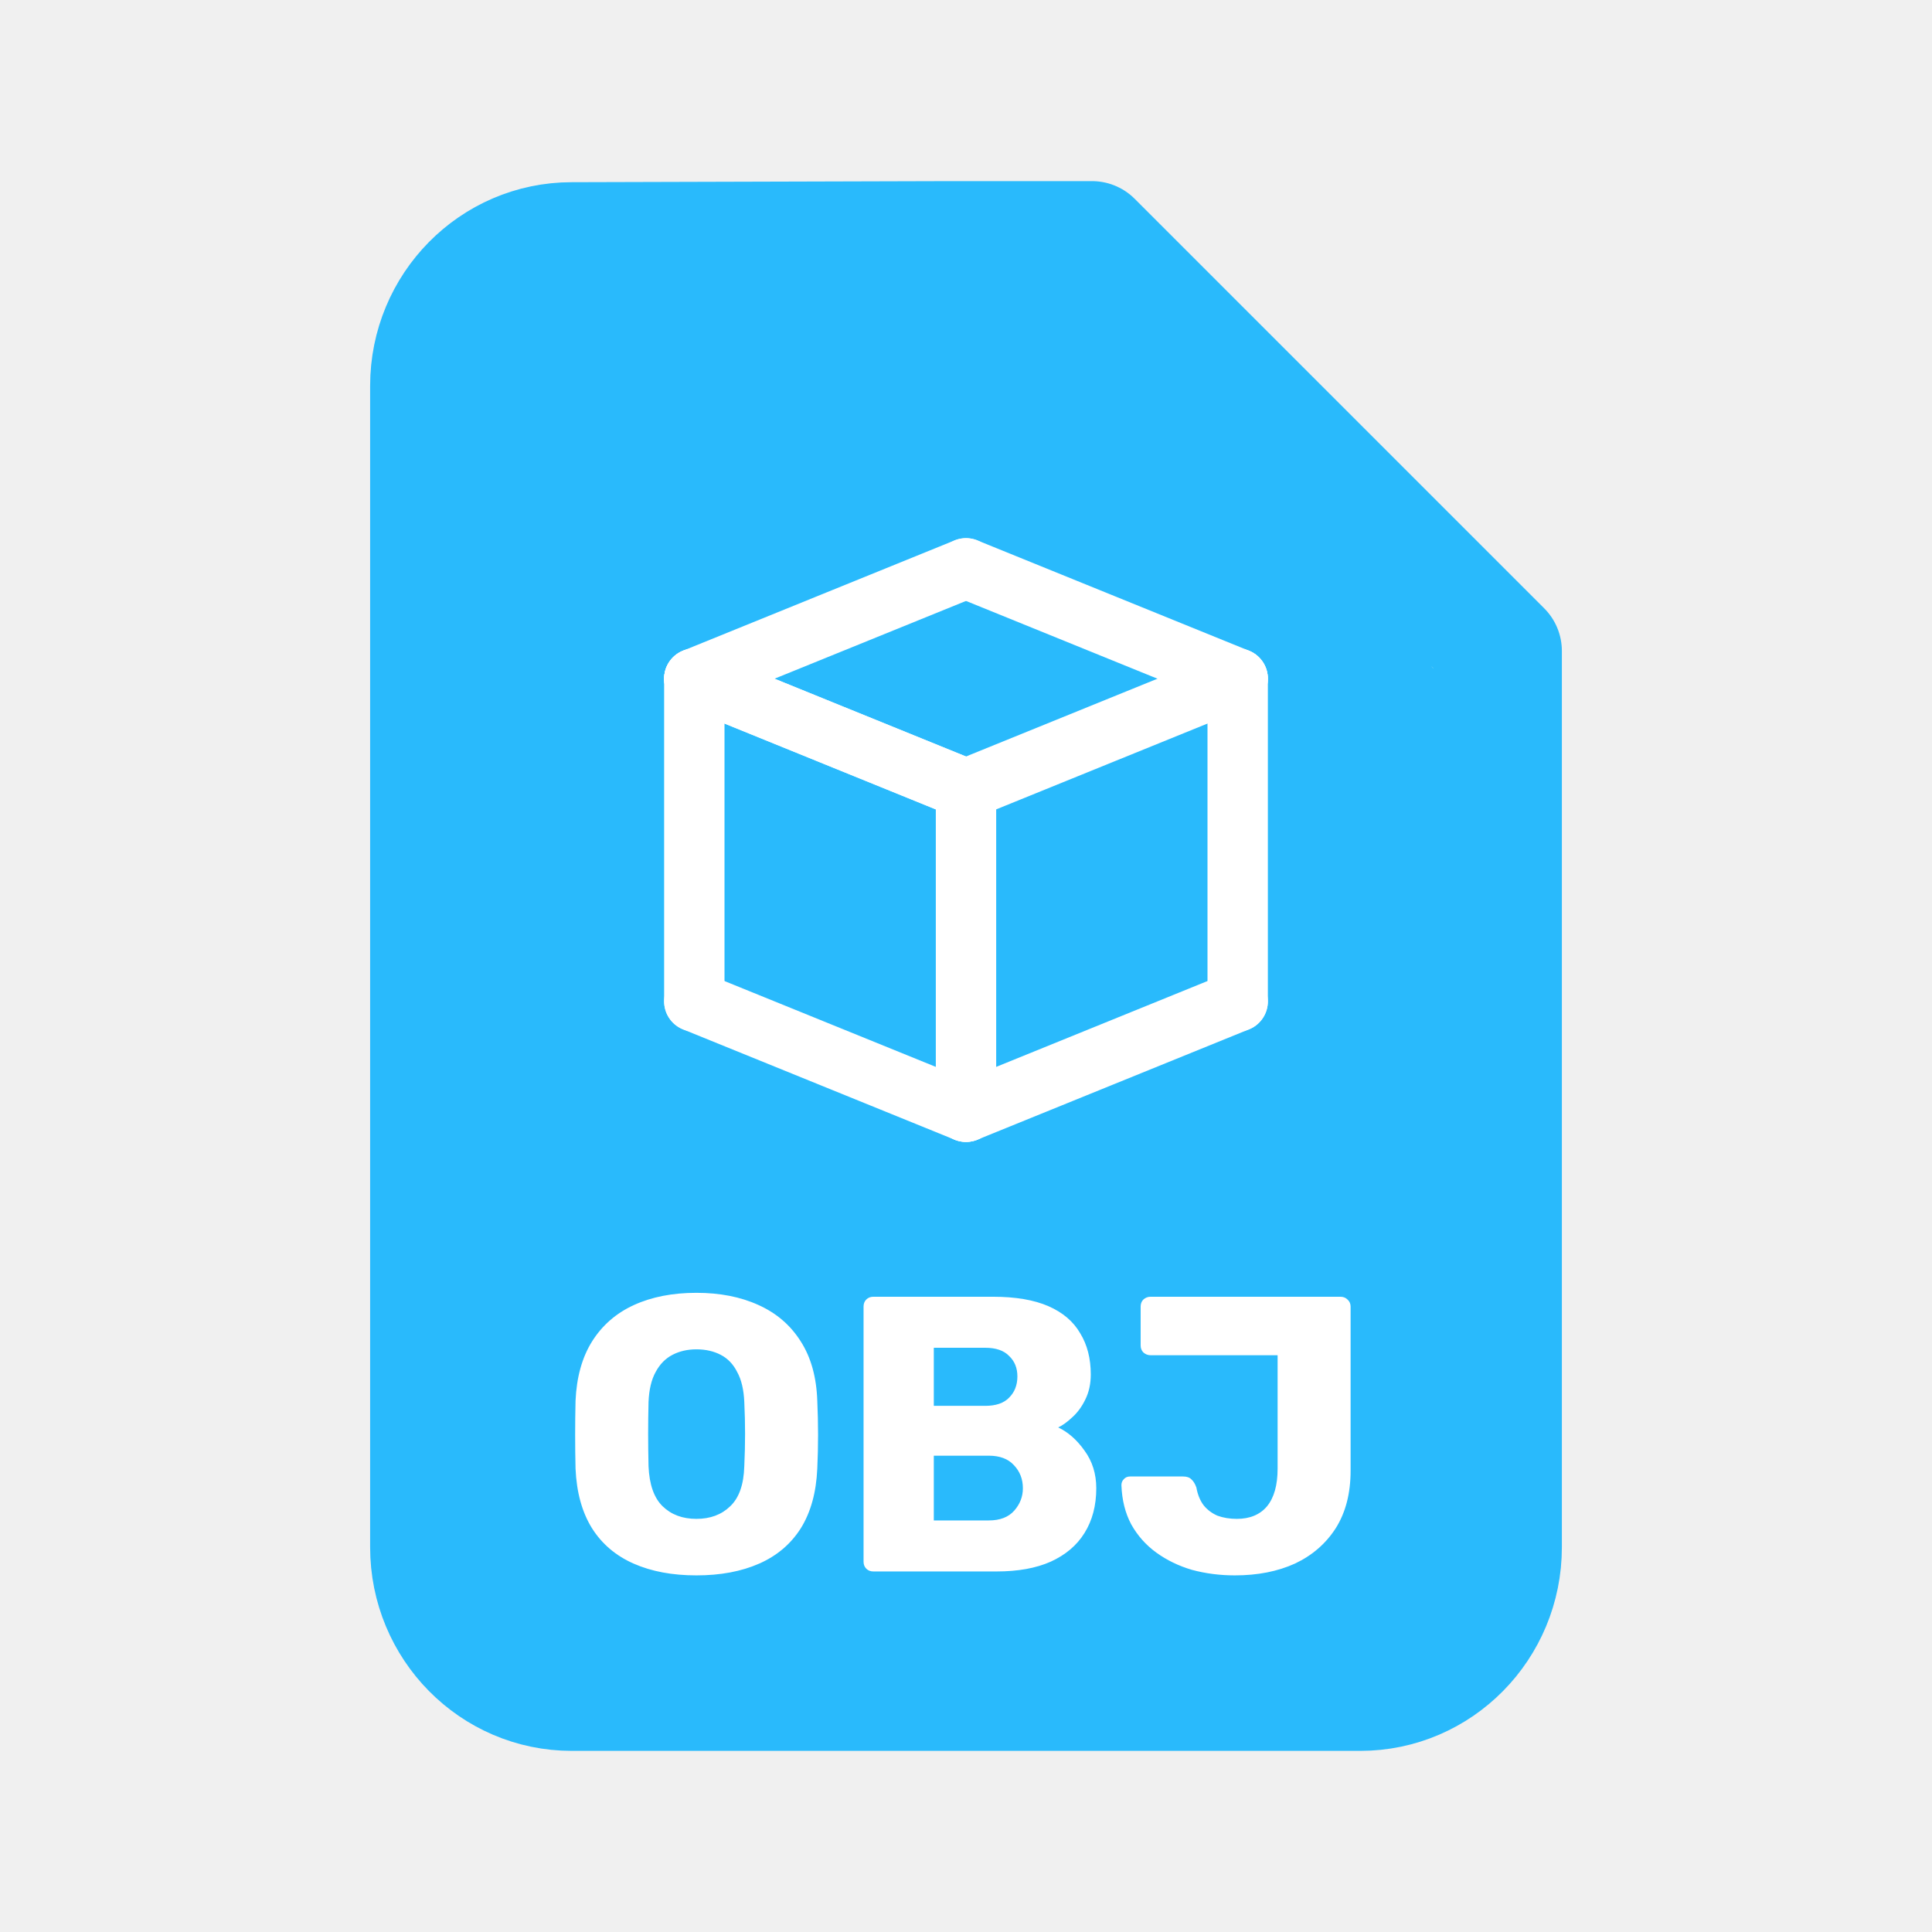
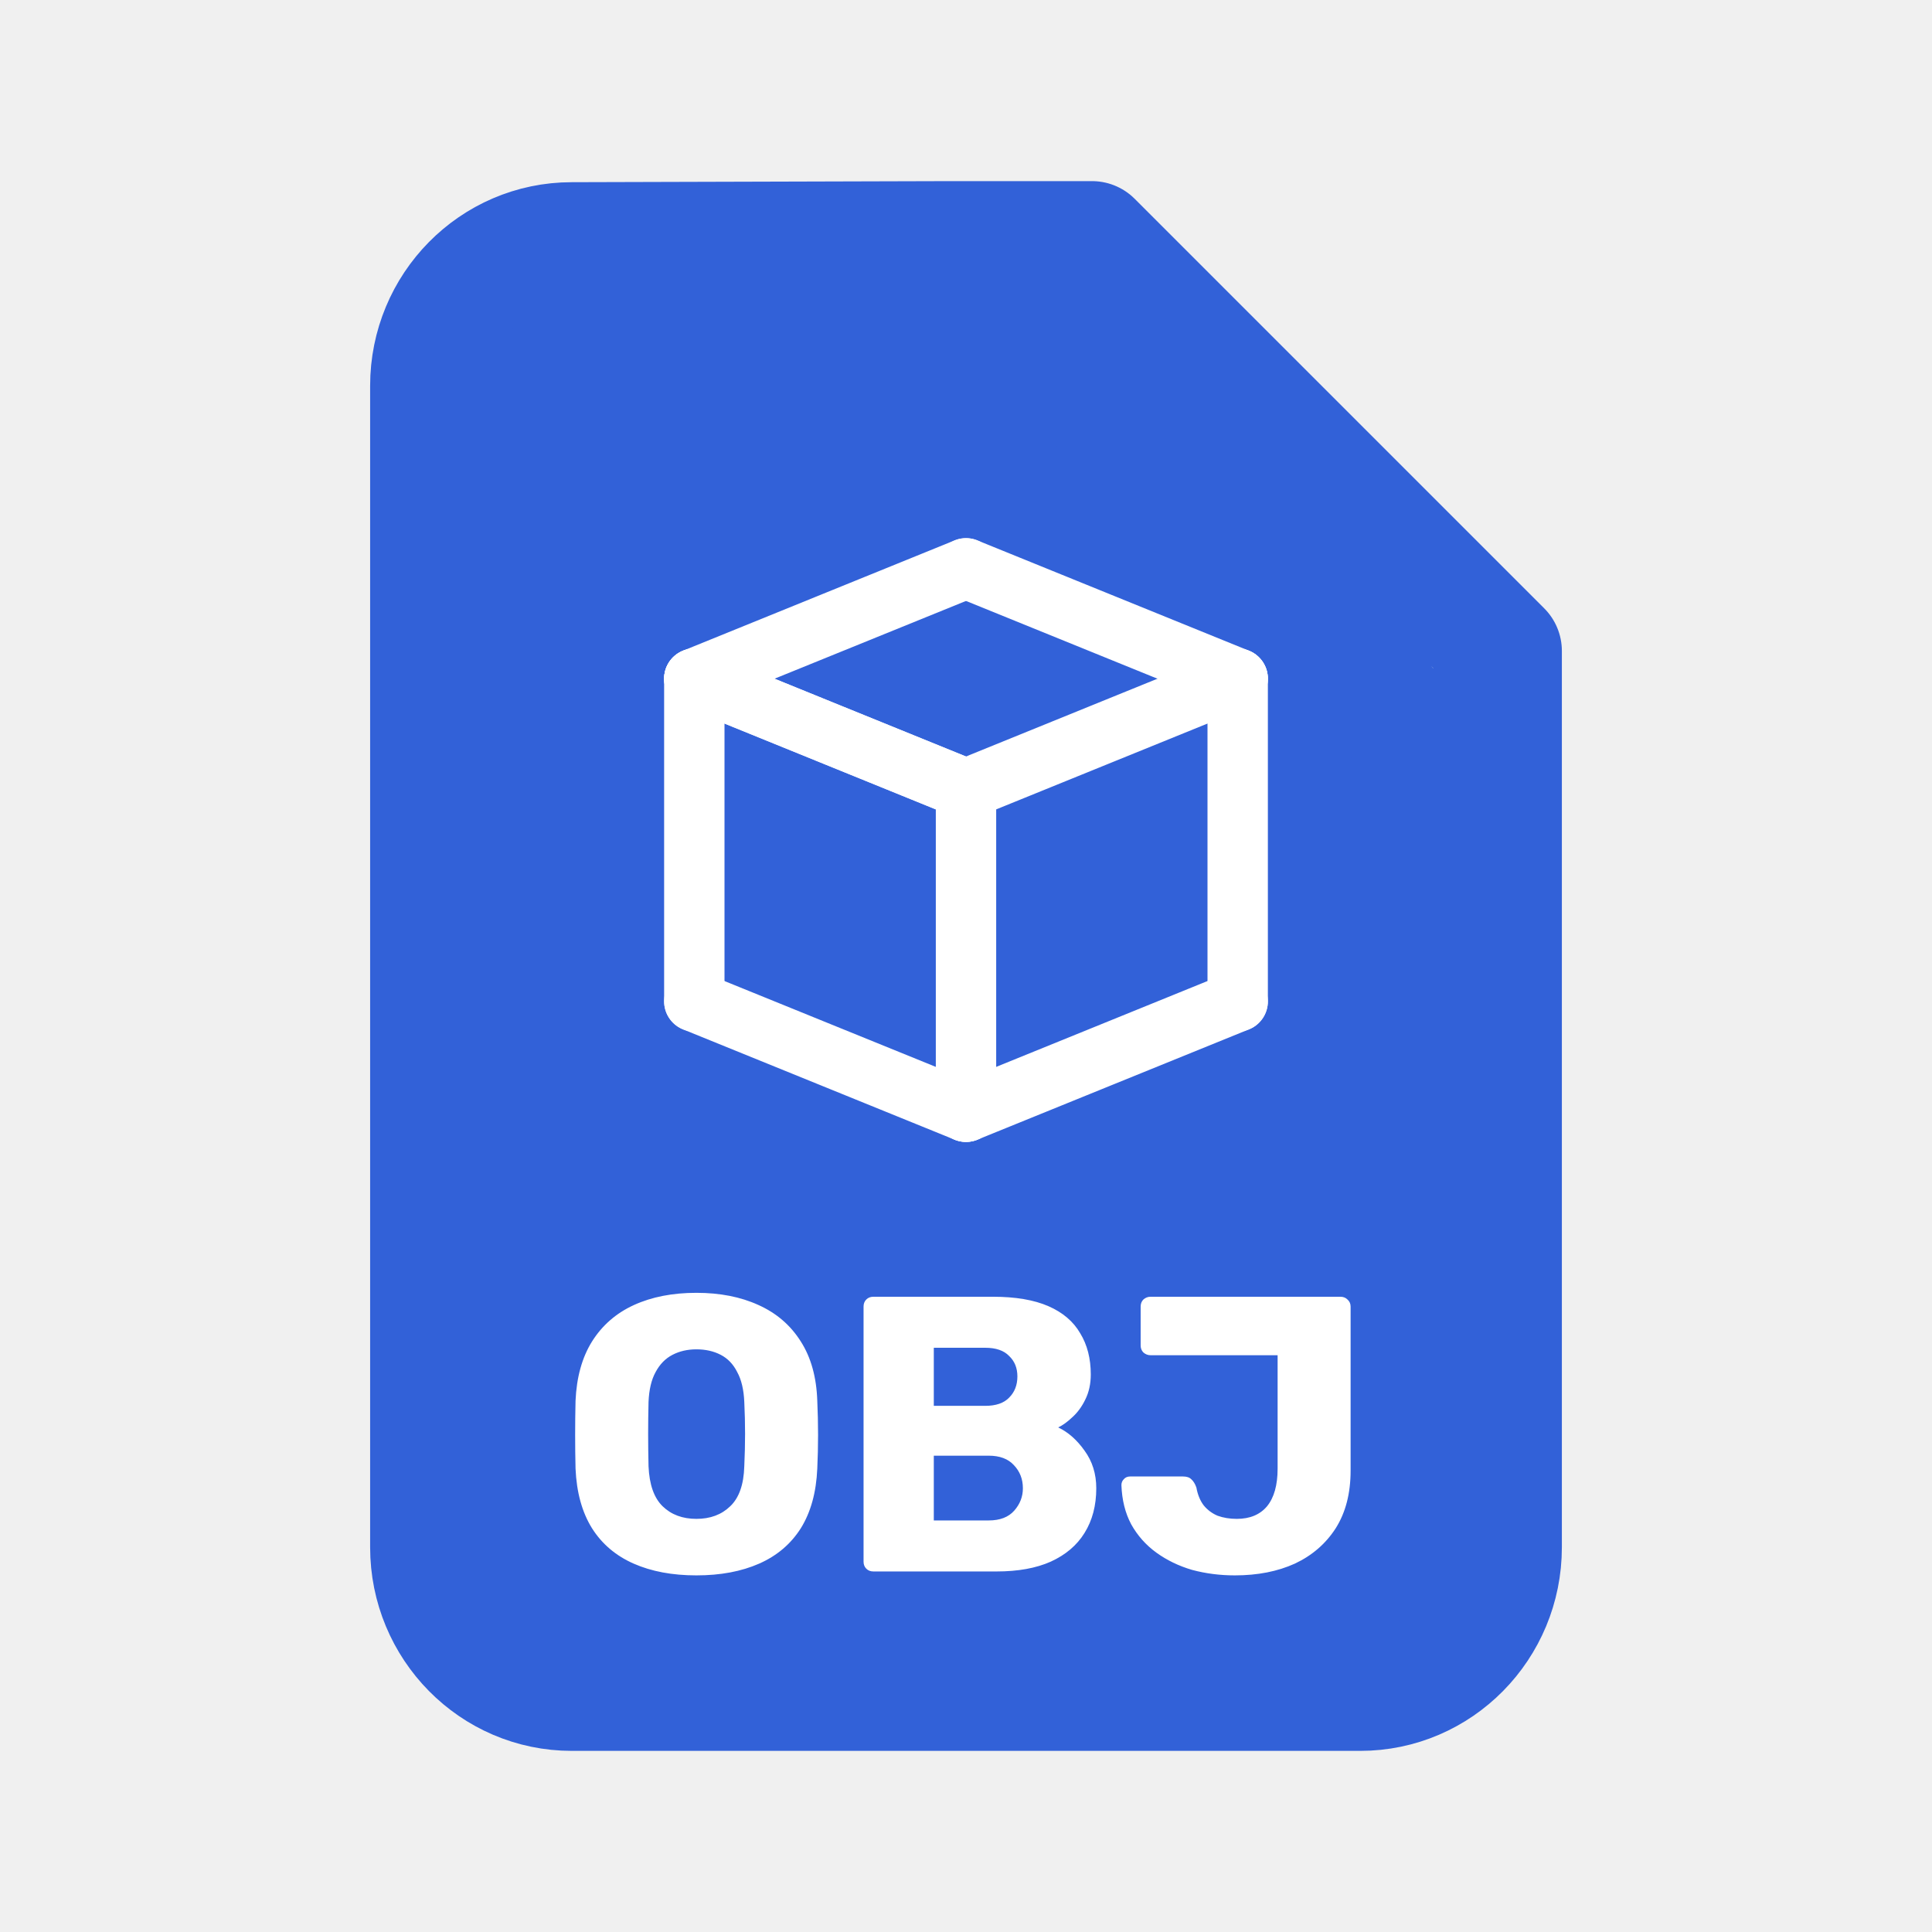
<svg xmlns="http://www.w3.org/2000/svg" width="128" height="128" viewBox="0 0 128 128" fill="none">
-   <path d="M99.478 102.512C99.478 107.752 95.289 112 90.121 112H37.879C32.711 112 28.522 107.752 28.522 102.512V25.558C28.522 20.318 32.711 16.071 37.879 16.071L62.956 16C68.155 16 67.857 17.287 67.857 22.558L78.076 31.044L93.099 48.238C99.597 48.238 99.478 49.051 99.478 54.321V102.512Z" fill="#29BAFC" />
-   <path d="M62.956 16H72.348L99.478 43.13V54.321M62.956 16L37.879 16.071C32.711 16.071 28.522 20.318 28.522 25.558V102.512C28.522 107.752 32.711 112 37.879 112H90.121C95.289 112 99.478 107.752 99.478 102.512V54.321M62.956 16C68.155 16 67.857 17.287 67.857 22.558L78.076 31.044L93.099 48.238C99.597 48.238 99.478 49.051 99.478 54.321" stroke="#29BAFC" stroke-width="8" stroke-linecap="round" stroke-linejoin="round" />
+   <path d="M99.478 102.512C99.478 107.752 95.289 112 90.121 112H37.879C32.711 112 28.522 107.752 28.522 102.512V25.558C28.522 20.318 32.711 16.071 37.879 16.071L62.956 16C68.155 16 67.857 17.287 67.857 22.558L78.076 31.044L93.099 48.238C99.597 48.238 99.478 49.051 99.478 54.321V102.512Z" fill="#3261D8" />
+   <path d="M62.956 16H72.348L99.478 43.13V54.321M62.956 16L37.879 16.071C32.711 16.071 28.522 20.318 28.522 25.558V102.512C28.522 107.752 32.711 112 37.879 112H90.121C95.289 112 99.478 107.752 99.478 102.512V54.321M62.956 16C68.155 16 67.857 17.287 67.857 22.558L78.076 31.044L93.099 48.238C99.597 48.238 99.478 49.051 99.478 54.321" stroke="#3261D8" stroke-width="8" stroke-linecap="round" stroke-linejoin="round" />
  <path d="M46.139 104.373C44.544 104.373 43.157 104.113 41.979 103.593C40.8 103.073 39.882 102.293 39.223 101.253C38.564 100.195 38.2 98.878 38.131 97.301C38.114 96.555 38.105 95.81 38.105 95.065C38.105 94.319 38.114 93.565 38.131 92.803C38.2 91.243 38.564 89.934 39.223 88.877C39.899 87.802 40.826 86.996 42.005 86.459C43.184 85.921 44.562 85.653 46.139 85.653C47.699 85.653 49.068 85.921 50.247 86.459C51.443 86.996 52.379 87.802 53.055 88.877C53.731 89.934 54.095 91.243 54.147 92.803C54.181 93.565 54.199 94.319 54.199 95.065C54.199 95.81 54.181 96.555 54.147 97.301C54.078 98.878 53.714 100.195 53.055 101.253C52.396 102.293 51.477 103.073 50.299 103.593C49.12 104.113 47.733 104.373 46.139 104.373ZM46.139 100.629C47.057 100.629 47.803 100.351 48.375 99.797C48.964 99.242 49.276 98.358 49.311 97.145C49.346 96.382 49.363 95.663 49.363 94.987C49.363 94.311 49.346 93.609 49.311 92.881C49.276 92.066 49.12 91.407 48.843 90.905C48.583 90.385 48.219 90.003 47.751 89.761C47.283 89.518 46.745 89.397 46.139 89.397C45.55 89.397 45.021 89.518 44.553 89.761C44.085 90.003 43.712 90.385 43.435 90.905C43.157 91.407 43.002 92.066 42.967 92.881C42.95 93.609 42.941 94.311 42.941 94.987C42.941 95.663 42.95 96.382 42.967 97.145C43.019 98.358 43.331 99.242 43.903 99.797C44.475 100.351 45.22 100.629 46.139 100.629ZM57.863 104.113C57.672 104.113 57.516 104.052 57.395 103.931C57.273 103.809 57.213 103.653 57.213 103.463V86.563C57.213 86.372 57.273 86.216 57.395 86.095C57.516 85.973 57.672 85.913 57.863 85.913H65.793C67.283 85.913 68.505 86.121 69.459 86.537C70.412 86.953 71.114 87.551 71.565 88.331C72.033 89.093 72.267 90.003 72.267 91.061C72.267 91.685 72.145 92.239 71.903 92.725C71.677 93.193 71.391 93.583 71.045 93.895C70.715 94.207 70.403 94.432 70.109 94.571C70.767 94.883 71.348 95.394 71.851 96.105C72.371 96.815 72.631 97.647 72.631 98.601C72.631 99.745 72.371 100.733 71.851 101.565C71.348 102.379 70.603 103.012 69.615 103.463C68.644 103.896 67.448 104.113 66.027 104.113H57.863ZM61.867 100.733H65.507C66.252 100.733 66.815 100.516 67.197 100.083C67.578 99.649 67.769 99.155 67.769 98.601C67.769 97.994 67.569 97.483 67.171 97.067C66.789 96.651 66.235 96.443 65.507 96.443H61.867V100.733ZM61.867 93.141H65.273C65.983 93.141 66.512 92.959 66.859 92.595C67.223 92.231 67.405 91.763 67.405 91.191C67.405 90.636 67.223 90.185 66.859 89.839C66.512 89.475 65.983 89.293 65.273 89.293H61.867V93.141ZM81.811 104.373C80.823 104.373 79.879 104.251 78.977 104.009C78.093 103.749 77.305 103.367 76.611 102.865C75.918 102.362 75.363 101.738 74.947 100.993C74.549 100.247 74.332 99.381 74.297 98.393C74.297 98.237 74.349 98.107 74.453 98.003C74.557 97.881 74.696 97.821 74.869 97.821H78.379C78.622 97.821 78.804 97.881 78.925 98.003C79.064 98.124 79.177 98.306 79.263 98.549C79.35 99.034 79.515 99.433 79.757 99.745C80 100.039 80.303 100.265 80.667 100.421C81.049 100.559 81.473 100.629 81.941 100.629C82.808 100.629 83.475 100.351 83.943 99.797C84.411 99.225 84.645 98.393 84.645 97.301V89.787H76.221C76.048 89.787 75.892 89.726 75.753 89.605C75.632 89.483 75.571 89.327 75.571 89.137V86.563C75.571 86.372 75.632 86.216 75.753 86.095C75.892 85.973 76.048 85.913 76.221 85.913H88.805C88.996 85.913 89.152 85.973 89.273 86.095C89.412 86.216 89.481 86.372 89.481 86.563V97.431C89.481 98.939 89.152 100.213 88.493 101.253C87.835 102.275 86.933 103.055 85.789 103.593C84.645 104.113 83.319 104.373 81.811 104.373Z" fill="white" />
  <path d="M82 44.966L64 52.278" stroke="white" stroke-width="4" stroke-linecap="round" />
  <path d="M82 66.343L64 73.655" stroke="white" stroke-width="4" stroke-linecap="round" />
  <path d="M82 44.966L64 37.655" stroke="white" stroke-width="4" stroke-linecap="round" />
  <path d="M64 73.655V52.278" stroke="white" stroke-width="4" stroke-linecap="round" />
  <path d="M82 66.343V44.966" stroke="white" stroke-width="4" stroke-linecap="round" />
  <path d="M46 44.966L64 52.278" stroke="white" stroke-width="4" stroke-linecap="round" />
  <path d="M46 44.966L64 52.278" stroke="white" stroke-width="4" stroke-linecap="round" />
  <path d="M46 66.343L64 73.655" stroke="white" stroke-width="4" stroke-linecap="round" />
  <path d="M46 44.966L64 37.655" stroke="white" stroke-width="4" stroke-linecap="round" />
  <path d="M46 66.343V44.966" stroke="white" stroke-width="4" stroke-linecap="round" />
</svg>
